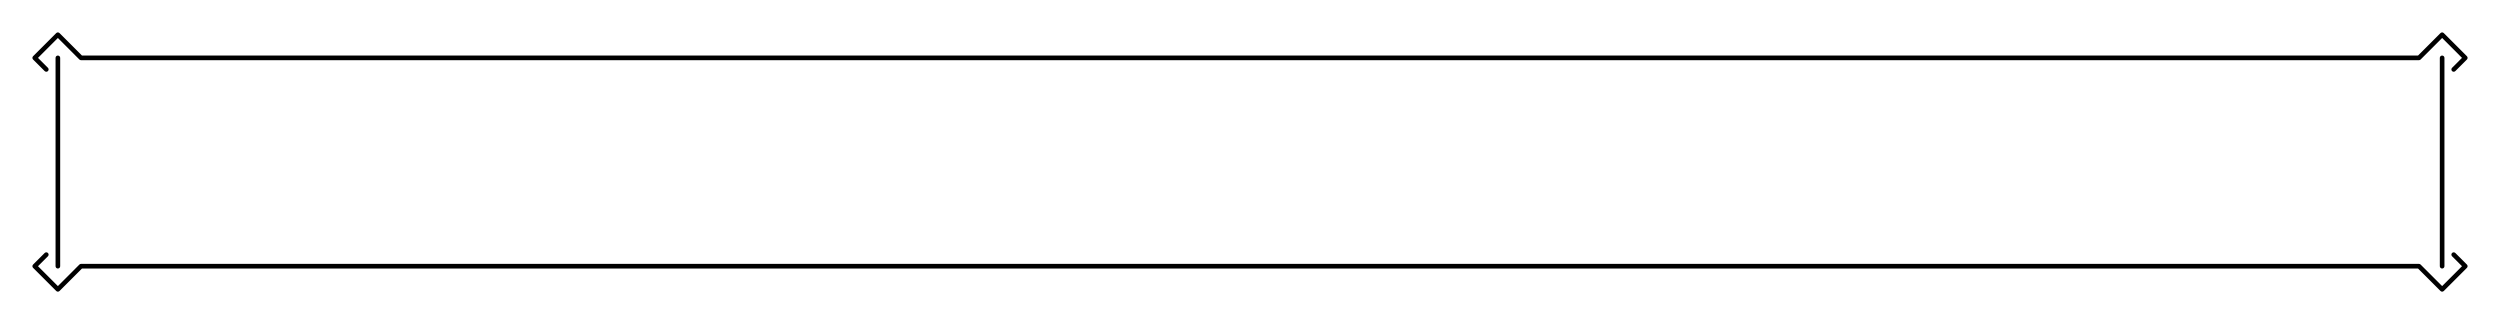
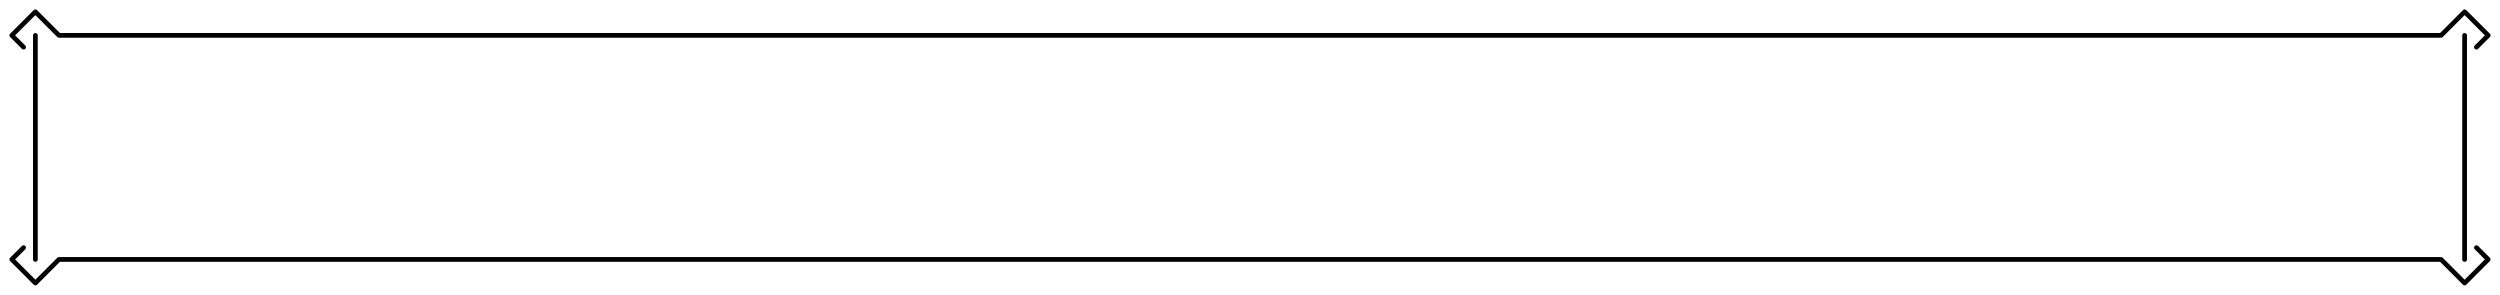
- <svg xmlns="http://www.w3.org/2000/svg" version="1.1" x="0px" y="0px" width="1080px" height="140px" viewBox="0 0 1080 140" enable-background="new 0 0 1080 140" xml:space="preserve">
-   <g id="Слой_1">
-     <g>
-       <path d="M25,116c-0.553,0-1-0.447-1-1V25c0-0.553,0.447-1,1-1s1,0.447,1,1v90    C26,115.553,25.553,116,25,116z" />
-     </g>
-     <g>
-       <path d="M1055,116c-0.553,0-1-0.447-1-1V25c0-0.553,0.447-1,1-1s1,0.447,1,1v90    C1056,115.553,1055.553,116,1055,116z" />
-     </g>
-     <g>
-       <path d="M1060,31c-0.256,0-0.512-0.098-0.707-0.293c-0.391-0.391-0.391-1.023,0-1.414    L1063.586,25L1055,16.414l-9.293,9.293C1045.52,25.895,1045.266,26,1045,26H35    c-0.266,0-0.52-0.105-0.707-0.293L25,16.414L16.414,25l4.293,4.293    c0.391,0.391,0.391,1.023,0,1.414s-1.023,0.391-1.414,0l-5-5    c-0.391-0.391-0.391-1.023,0-1.414l10-10c0.391-0.391,1.023-0.391,1.414,0L35.414,24    h1009.172l9.707-9.707c0.391-0.391,1.023-0.391,1.414,0l10,10    c0.391,0.391,0.391,1.023,0,1.414l-5,5C1060.512,30.902,1060.256,31,1060,31z" />
-     </g>
-     <g>
-       <path d="M1055,126c-0.256,0-0.512-0.098-0.707-0.293L1044.586,116H35.414l-9.707,9.707    c-0.391,0.391-1.023,0.391-1.414,0l-10-10c-0.391-0.391-0.391-1.023,0-1.414l5-5    c0.391-0.391,1.023-0.391,1.414,0s0.391,1.023,0,1.414L16.414,115L25,123.586    l9.293-9.293C34.48,114.105,34.734,114,35,114h1010c0.266,0,0.52,0.105,0.707,0.293    L1055,123.586L1063.586,115l-4.293-4.293c-0.391-0.391-0.391-1.023,0-1.414    s1.023-0.391,1.414,0l5,5c0.391,0.391,0.391,1.023,0,1.414l-10,10    C1055.512,125.902,1055.256,126,1055,126z" />
-     </g>
-   </g>
-   <g id="specctr" display="none">
-     <g id="Text_Properties" display="inline">
- 	</g>
-     <g id="Dimensions" display="inline">
- 	</g>
-     <g id="Object_Properties" display="inline">
- 	</g>
-   </g>
-   <g id="Слой_6">
- </g>
-   <g id="Слой_7">
- </g>
+ <svg xmlns="http://www.w3.org/2000/svg" version="1.1" id="Слой_1" x="0px" y="0px" width="1060px" height="125px" viewBox="0 0 1060 125" enable-background="new 0 0 1060 125" xml:space="preserve">
+   <line fill="none" stroke="#000000" stroke-width="2" stroke-linecap="round" stroke-linejoin="round" stroke-miterlimit="10" x1="15" y1="15" x2="15" y2="110" />
+   <line fill="none" stroke="#000000" stroke-width="2" stroke-linecap="round" stroke-linejoin="round" stroke-miterlimit="10" x1="1045" y1="110" x2="1045" y2="15" />
+   <polyline fill="none" stroke="#000000" stroke-width="2" stroke-linecap="round" stroke-linejoin="round" stroke-miterlimit="10" points="  10,20 5,15 15,5 25,15 530,15 1035,15 1045,5 1055,15 1050,20 " />
+   <polyline fill="none" stroke="#000000" stroke-width="2" stroke-linecap="round" stroke-linejoin="round" stroke-miterlimit="10" points="  10,105 5,110 15,120 25,110 530,110 1035,110 1045,120 1055,110 1050,105 " />
</svg>
